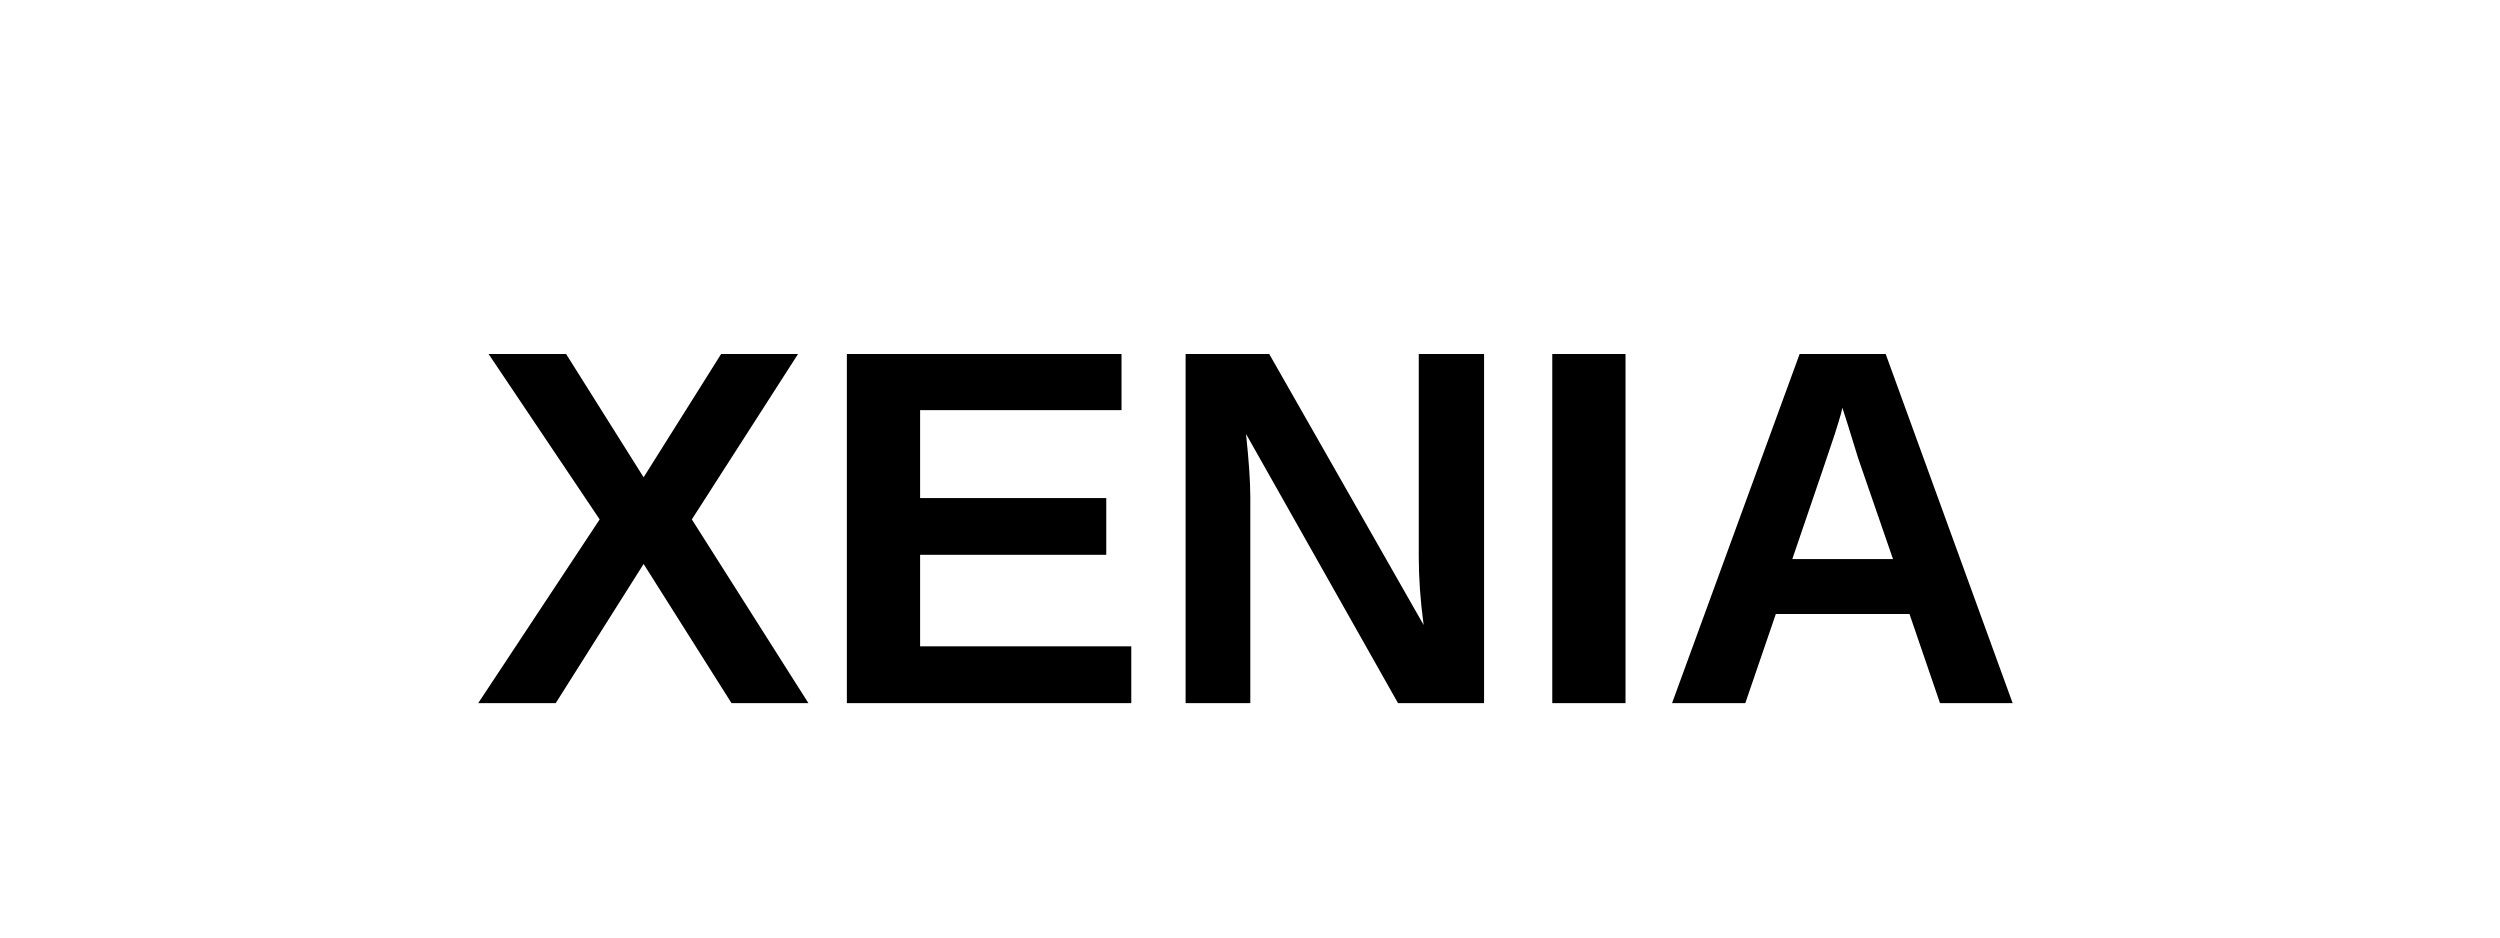
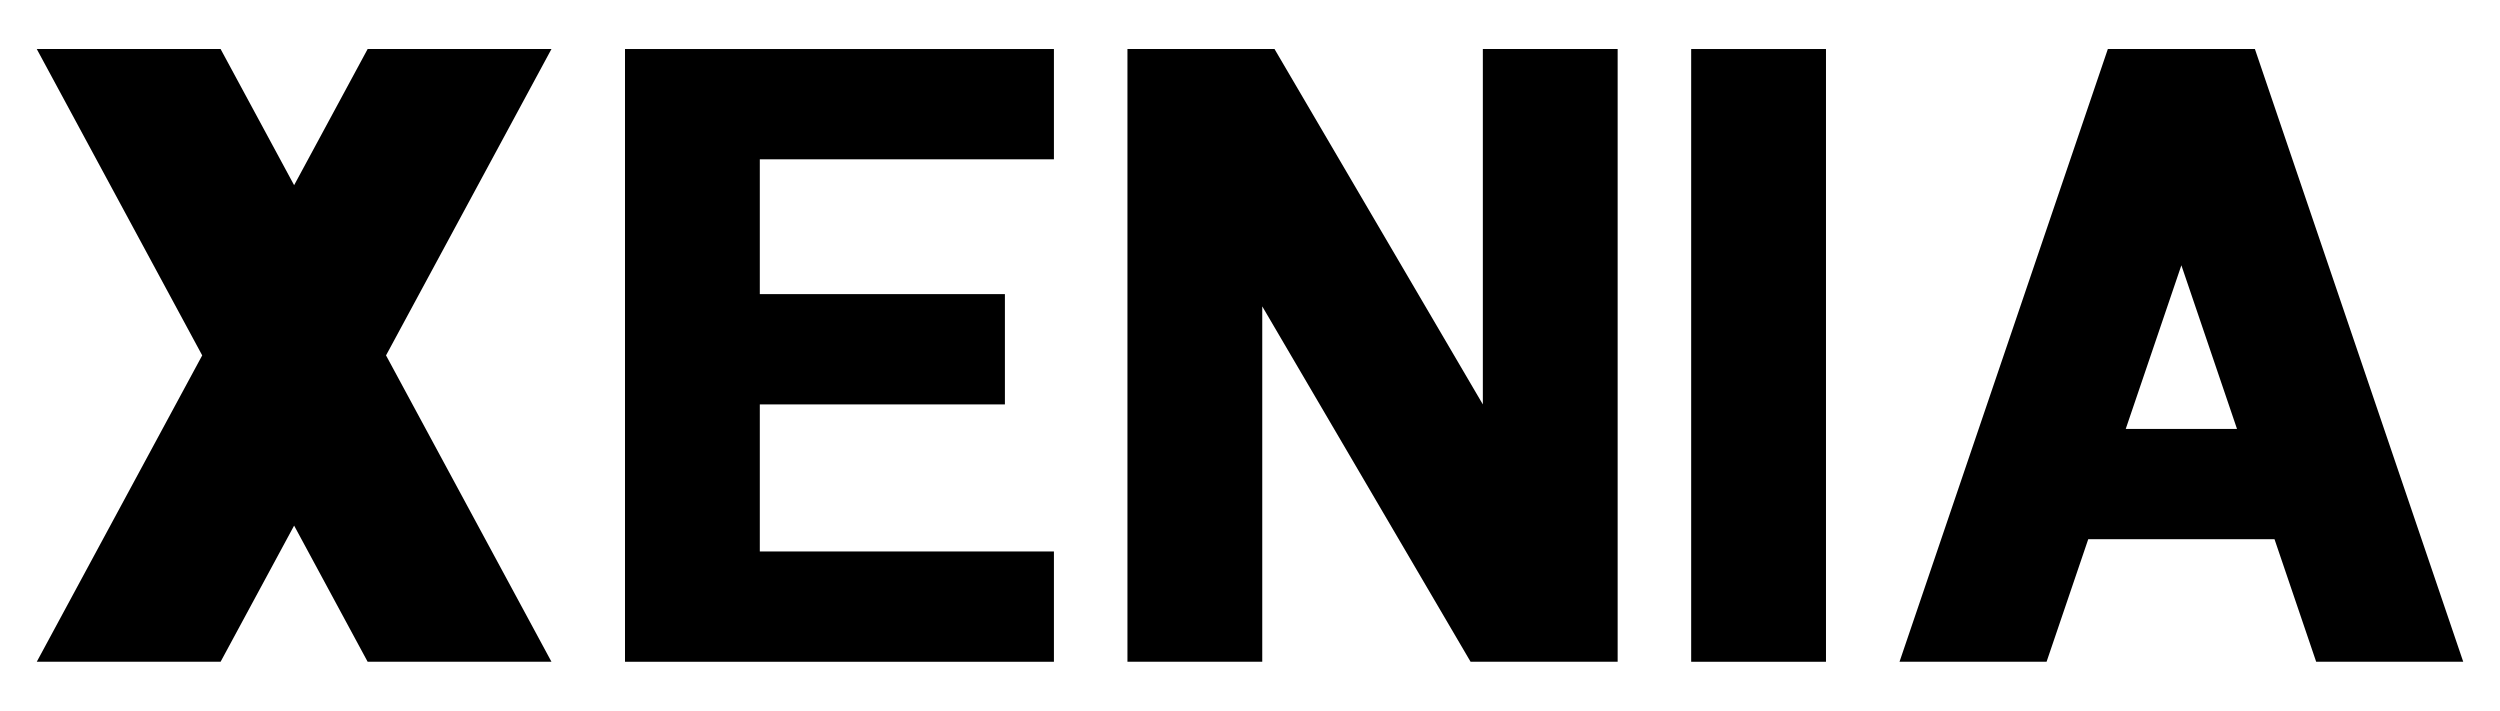
- <svg xmlns="http://www.w3.org/2000/svg" viewBox="0 0 64 24">
-   <text x="32" y="18" text-anchor="middle" font-family="Arial Black,Arial,sans-serif" font-weight="900" font-size="13">XENIA</text>
+ <svg xmlns="http://www.w3.org/2000/svg" viewBox="-6 -8 408 116" fill="#000">
+   <path d="M0,0H30L84,100H54Z M54,0H84L30,100H0Z" />
+   <path transform="translate(96,0)" d="M0,0H22V100H0Z M0,0H70V18H0Z M0,40H62V58H0Z M0,82H70V100H0Z" />
+   <path transform="translate(178,0)" d="M0,0H24L58,58V0H80V100H56L22,42V100H0Z" />
+   <path transform="translate(270,0)" d="M0,0H22V100H0Z" />
+   <path transform="translate(304,0)" d="M34,0H58L24,100H0Z M34,0H58L92,100H68Z M20,62H72V80H20Z" />
</svg>
